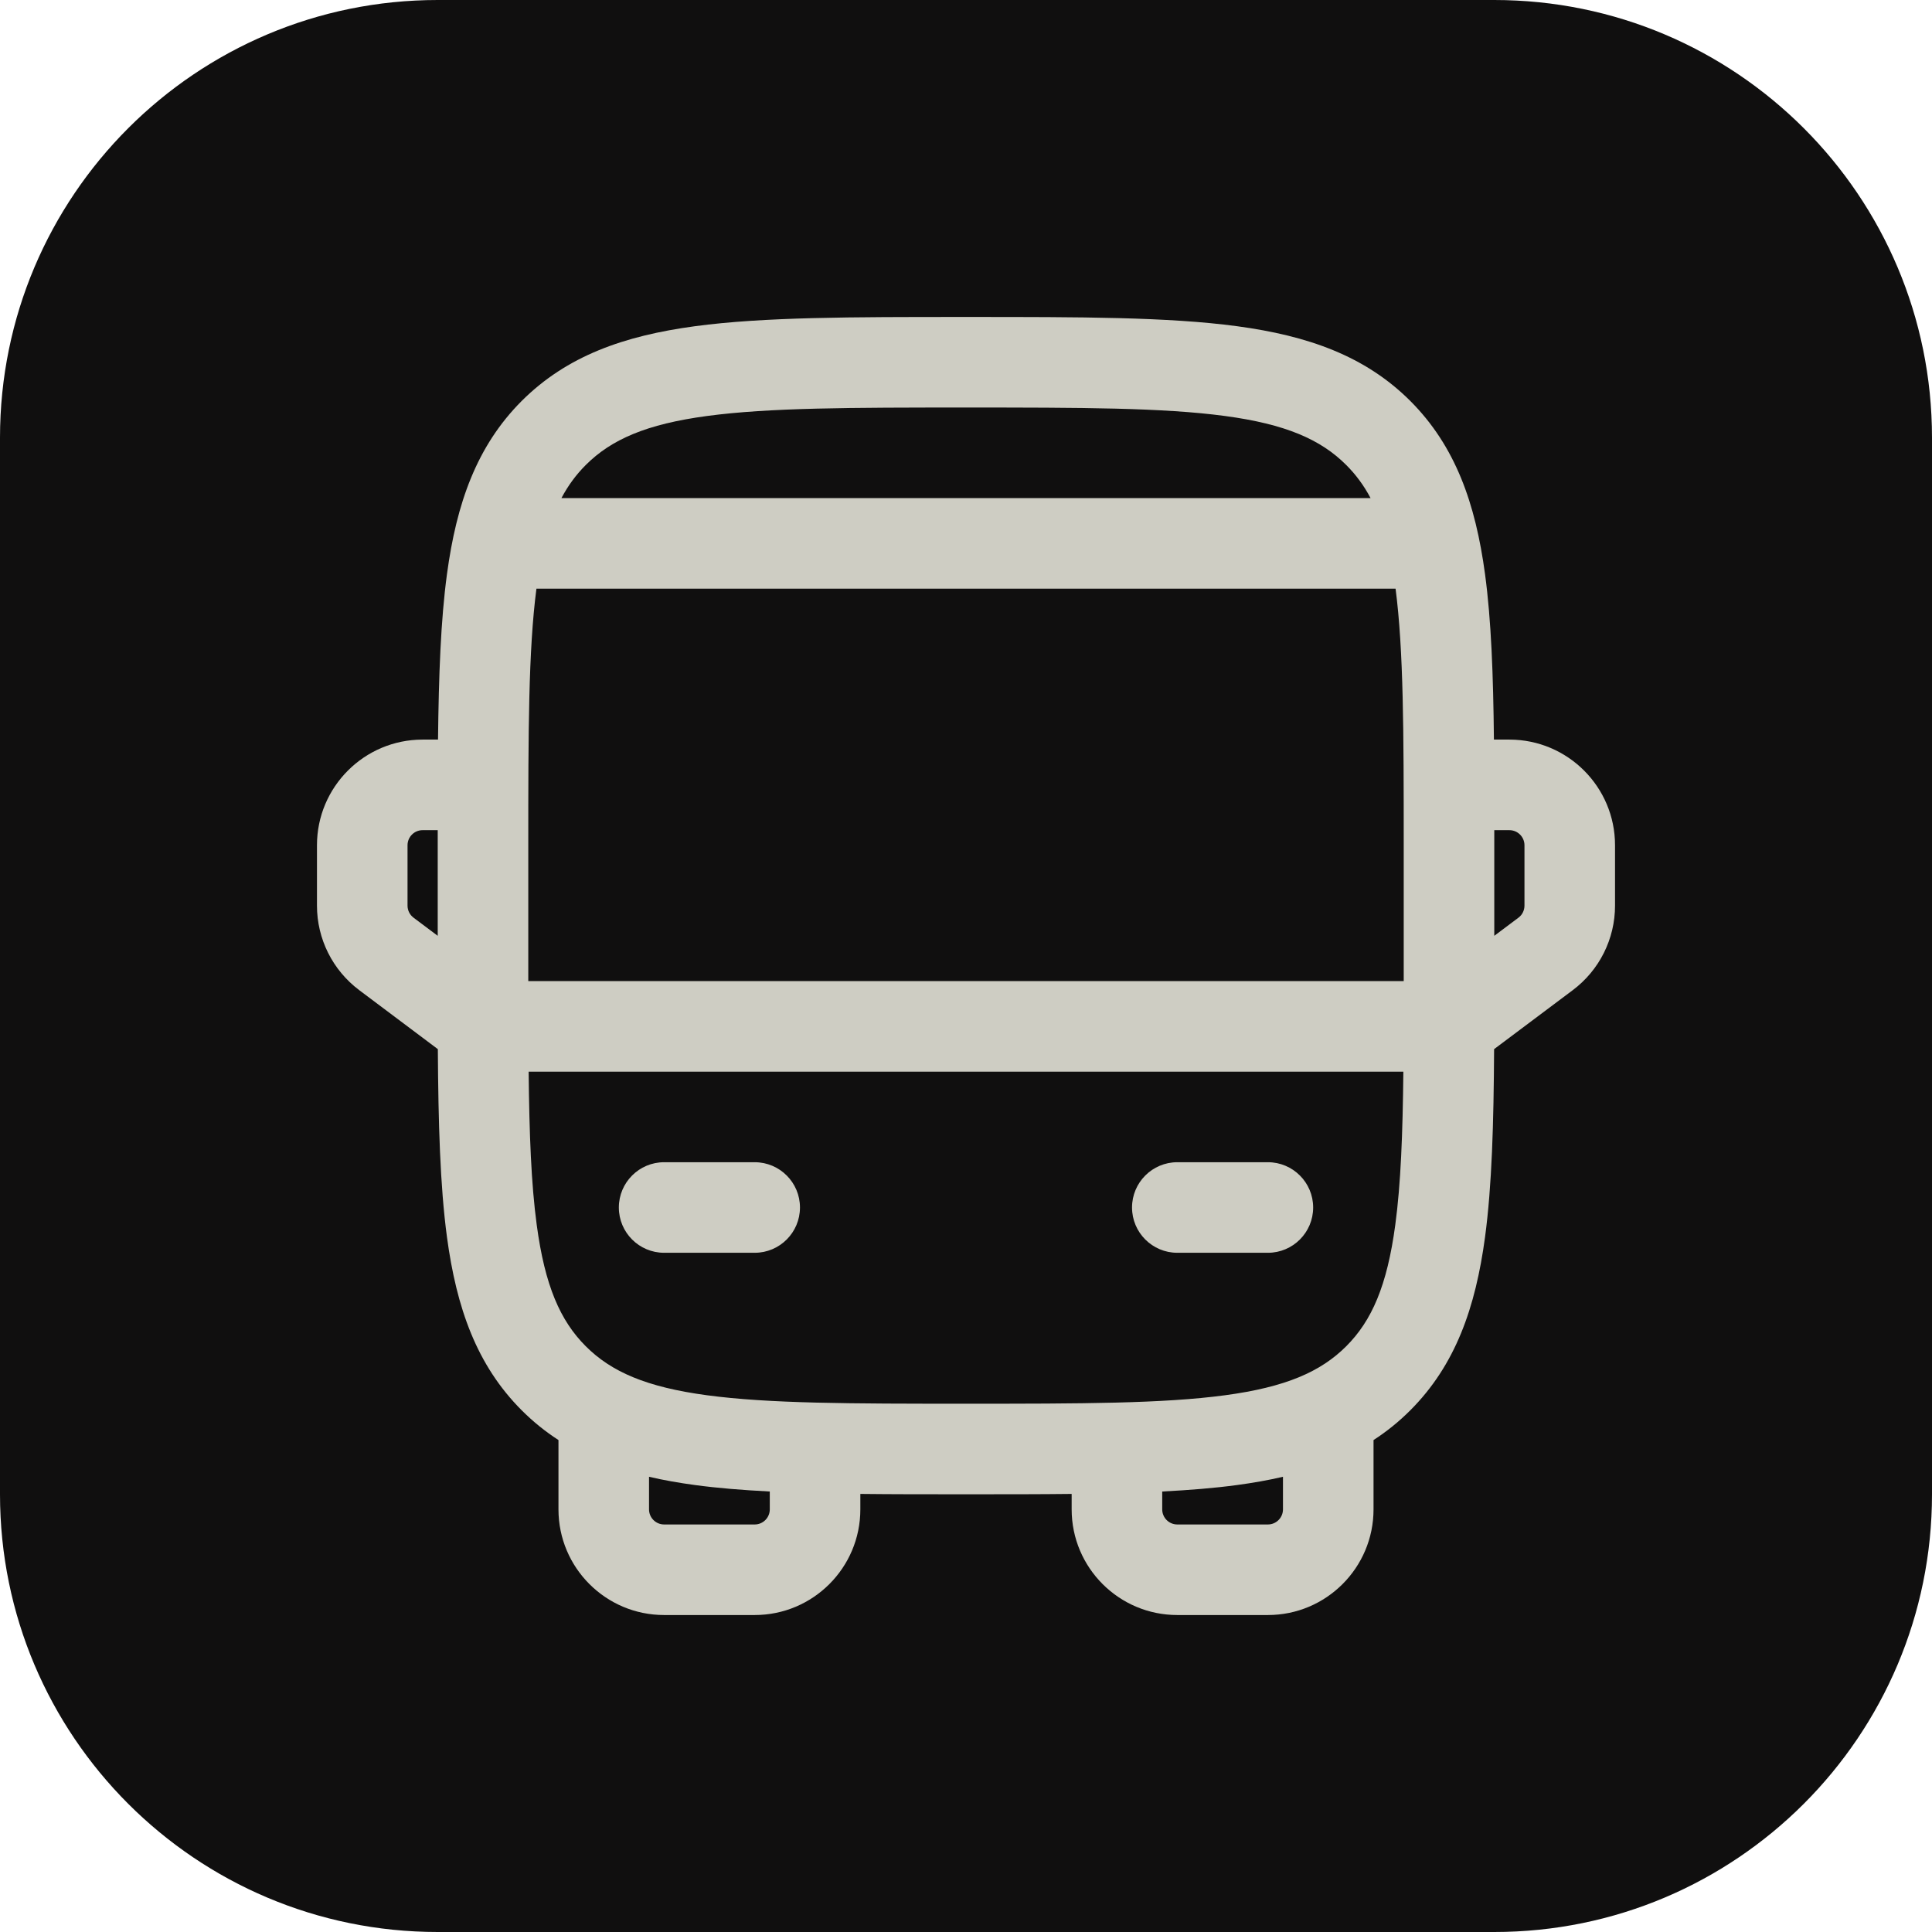
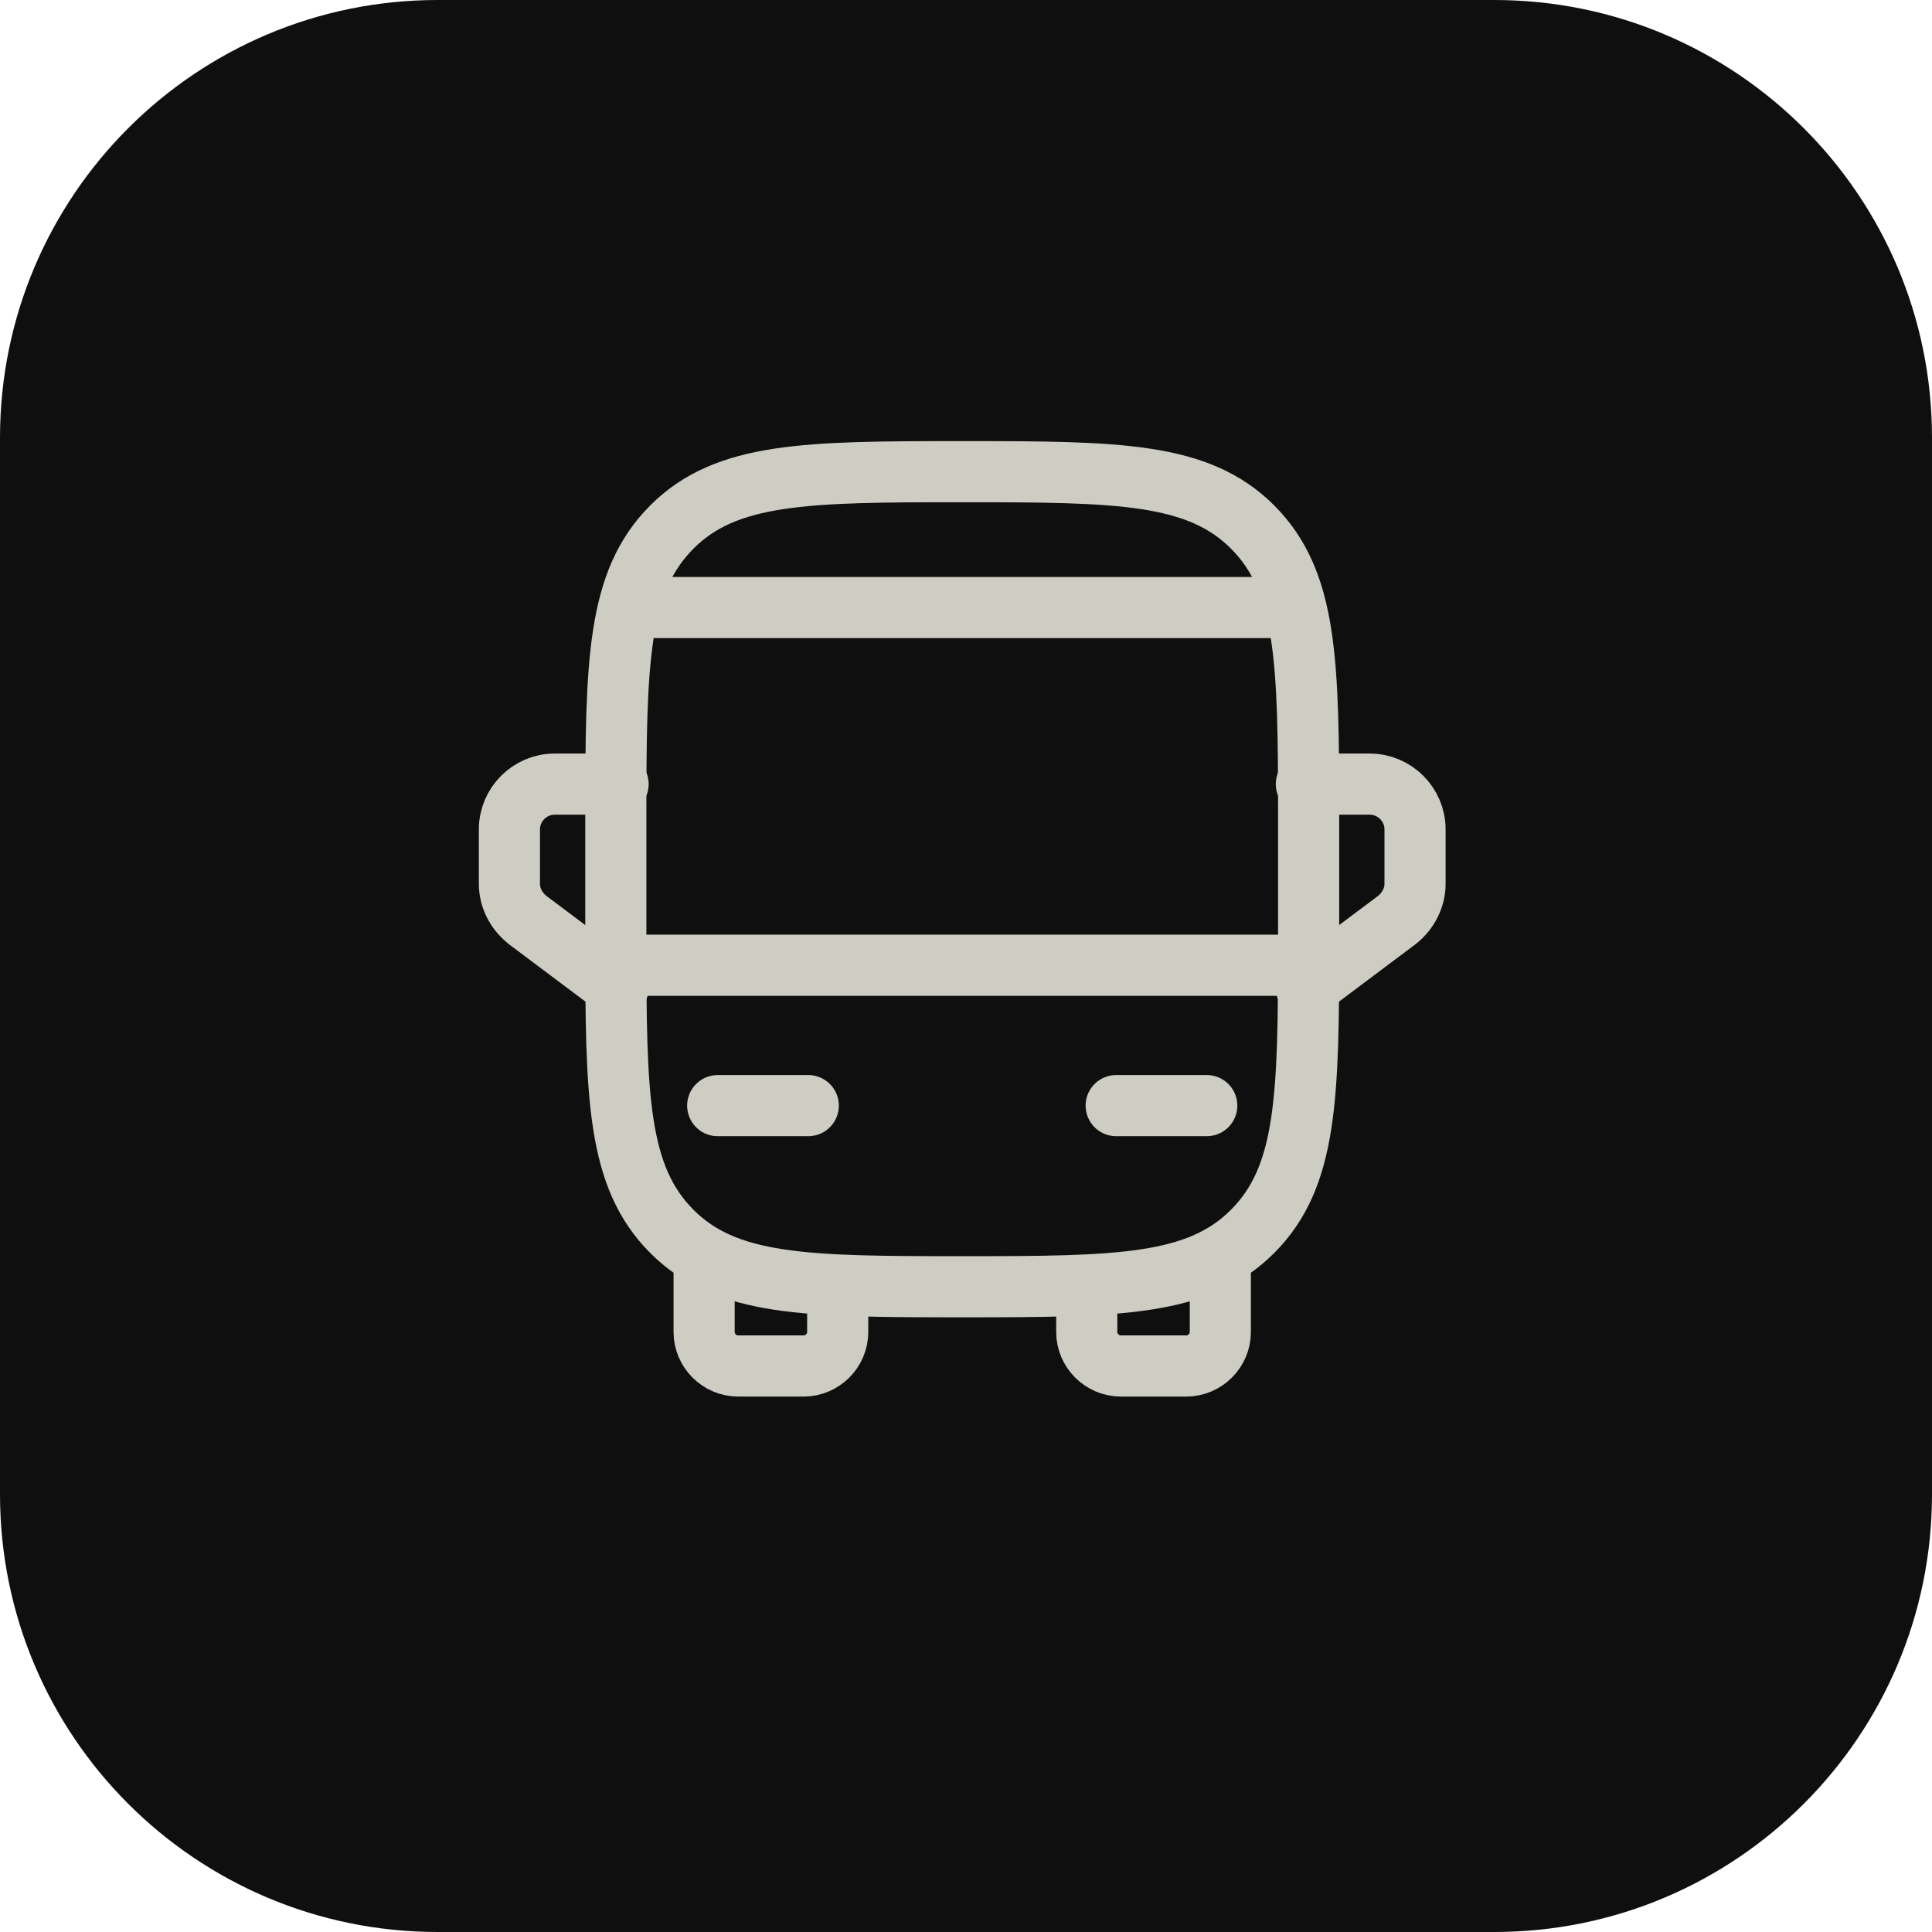
<svg xmlns="http://www.w3.org/2000/svg" width="1024" height="1024" viewBox="0 0 1024 1024">
  <rect width="1024" height="1024" rx="232" fill="#100F0F" />
-   <g transform="translate(128 128) scale(32)">
-     <path fill-rule="evenodd" clip-rule="evenodd" d="M11.944 1.25H12.056C13.894 1.25 15.35 1.25 16.489 1.403C17.661 1.561 18.61 1.893 19.359 2.641C20.107 3.39 20.439 4.339 20.597 5.511C20.7 6.275 20.733 7.181 20.744 8.25H21C21.966 8.25 22.75 9.034 22.75 10V11C22.75 11.551 22.491 12.069 22.05 12.4L20.747 13.377C20.74 14.609 20.711 15.637 20.597 16.489C20.439 17.661 20.107 18.61 19.359 19.359C19.169 19.549 18.966 19.712 18.75 19.852V21C18.75 21.966 17.966 22.75 17 22.75H15.5C14.534 22.75 13.75 21.966 13.75 21V20.744C13.225 20.75 12.662 20.75 12.056 20.75H11.944C11.338 20.75 10.775 20.75 10.25 20.744V21C10.25 21.966 9.466 22.75 8.5 22.75H7C6.034 22.75 5.25 21.966 5.25 21V19.852C5.034 19.712 4.831 19.549 4.641 19.359C3.893 18.61 3.561 17.661 3.403 16.489C3.289 15.637 3.26 14.609 3.252 13.377L1.95 12.4C1.509 12.069 1.25 11.551 1.25 11V10C1.25 9.034 2.034 8.25 3 8.25H3.255C3.267 7.181 3.3 6.275 3.403 5.511C3.561 4.339 3.893 3.39 4.641 2.641C5.39 1.893 6.339 1.561 7.511 1.403C8.65 1.25 10.106 1.25 11.944 1.25ZM3.25 9.75H3C2.862 9.75 2.75 9.862 2.75 10V11C2.75 11.079 2.787 11.153 2.85 11.2L3.25 11.5L3.25 9.944C3.25 9.879 3.25 9.814 3.25 9.75ZM4.756 13.75C4.767 14.784 4.798 15.608 4.89 16.289C5.025 17.295 5.279 17.875 5.702 18.298C6.125 18.721 6.705 18.975 7.711 19.11C8.739 19.248 10.093 19.25 12 19.25C13.907 19.25 15.261 19.248 16.289 19.11C17.295 18.975 17.875 18.721 18.298 18.298C18.721 17.875 18.975 17.295 19.11 16.289C19.202 15.608 19.233 14.784 19.244 13.75H4.756ZM19.25 12.25H4.75C4.75 12.168 4.75 12.084 4.75 12V10C4.75 8.117 4.752 6.773 4.885 5.75H19.115C19.248 6.773 19.25 8.117 19.25 10V12C19.25 12.084 19.25 12.168 19.25 12.25ZM20.75 11.5L21.15 11.2C21.213 11.153 21.25 11.079 21.25 11V10C21.25 9.862 21.138 9.75 21 9.75H20.75C20.75 9.814 20.75 9.879 20.75 9.944V11.5ZM18.701 4.25C18.588 4.037 18.455 3.859 18.298 3.702C17.875 3.279 17.295 3.025 16.289 2.89C15.261 2.752 13.907 2.75 12 2.75C10.093 2.75 8.739 2.752 7.711 2.89C6.705 3.025 6.125 3.279 5.702 3.702C5.545 3.859 5.412 4.037 5.299 4.25H18.701ZM6.75 20.46V21C6.75 21.138 6.862 21.25 7 21.25H8.5C8.638 21.25 8.75 21.138 8.75 21V20.704C8.301 20.681 7.888 20.648 7.511 20.597C7.246 20.561 6.992 20.517 6.75 20.46ZM15.25 20.704V21C15.25 21.138 15.362 21.25 15.5 21.25H17C17.138 21.25 17.25 21.138 17.25 21V20.46C17.008 20.517 16.754 20.561 16.489 20.597C16.112 20.648 15.699 20.681 15.25 20.704ZM6.25 16C6.25 15.586 6.586 15.25 7 15.25H8.5C8.914 15.25 9.25 15.586 9.25 16C9.25 16.414 8.914 16.75 8.5 16.75H7C6.586 16.75 6.25 16.414 6.25 16ZM14.75 16C14.75 15.586 15.086 15.25 15.5 15.25H17C17.414 15.25 17.75 15.586 17.75 16C17.75 16.414 17.414 16.75 17 16.75H15.5C15.086 16.75 14.75 16.414 14.75 16Z" fill="#CECDC3" />
+   <g transform="translate(222 202) scale(24)" fill="none" stroke="#CECDC3" stroke-width="1.35" stroke-linecap="round" stroke-linejoin="round">
+     <path d="M11.95 2h.1c3.4 0 5.16.02 6.36 1.22 1.21 1.21 1.24 2.97 1.24 6.42v2.72c0 3.45-.03 5.21-1.24 6.42C17.21 19.98 15.45 20 12.05 20h-.1c-3.4 0-5.16-.02-6.36-1.22-1.21-1.21-1.24-2.97-1.24-6.42V9.64c0-3.45.03-5.21 1.24-6.42C6.79 2.02 8.55 2 11.95 2Z" />
+     <path d="M4.4 8.9H3c-.55 0-1 .45-1 1v1.2c0 .31.15.6.4.8l2 1.5" />
+     <path d="M19.6 8.9H21c.55 0 1 .45 1 1v1.2c0 .31-.15.6-.4.8l-2 1.5" />
+     <path d="M5 5h14" />
+     <path d="M4.75 12.9h14.5" />
+     <path d="M6.6 16h2" />
+     <path d="M15.4 16h2" />
+     <path d="M6.3 19.35V21c0 .41.34.75.75.75H8.5c.41 0 .75-.34.75-.75v-1" />
+     <path d="M14.75 20v1c0 .41.34.75.75.75h1.45c.41 0 .75-.34.75-.75v-1.65" />
  </g>
</svg>
